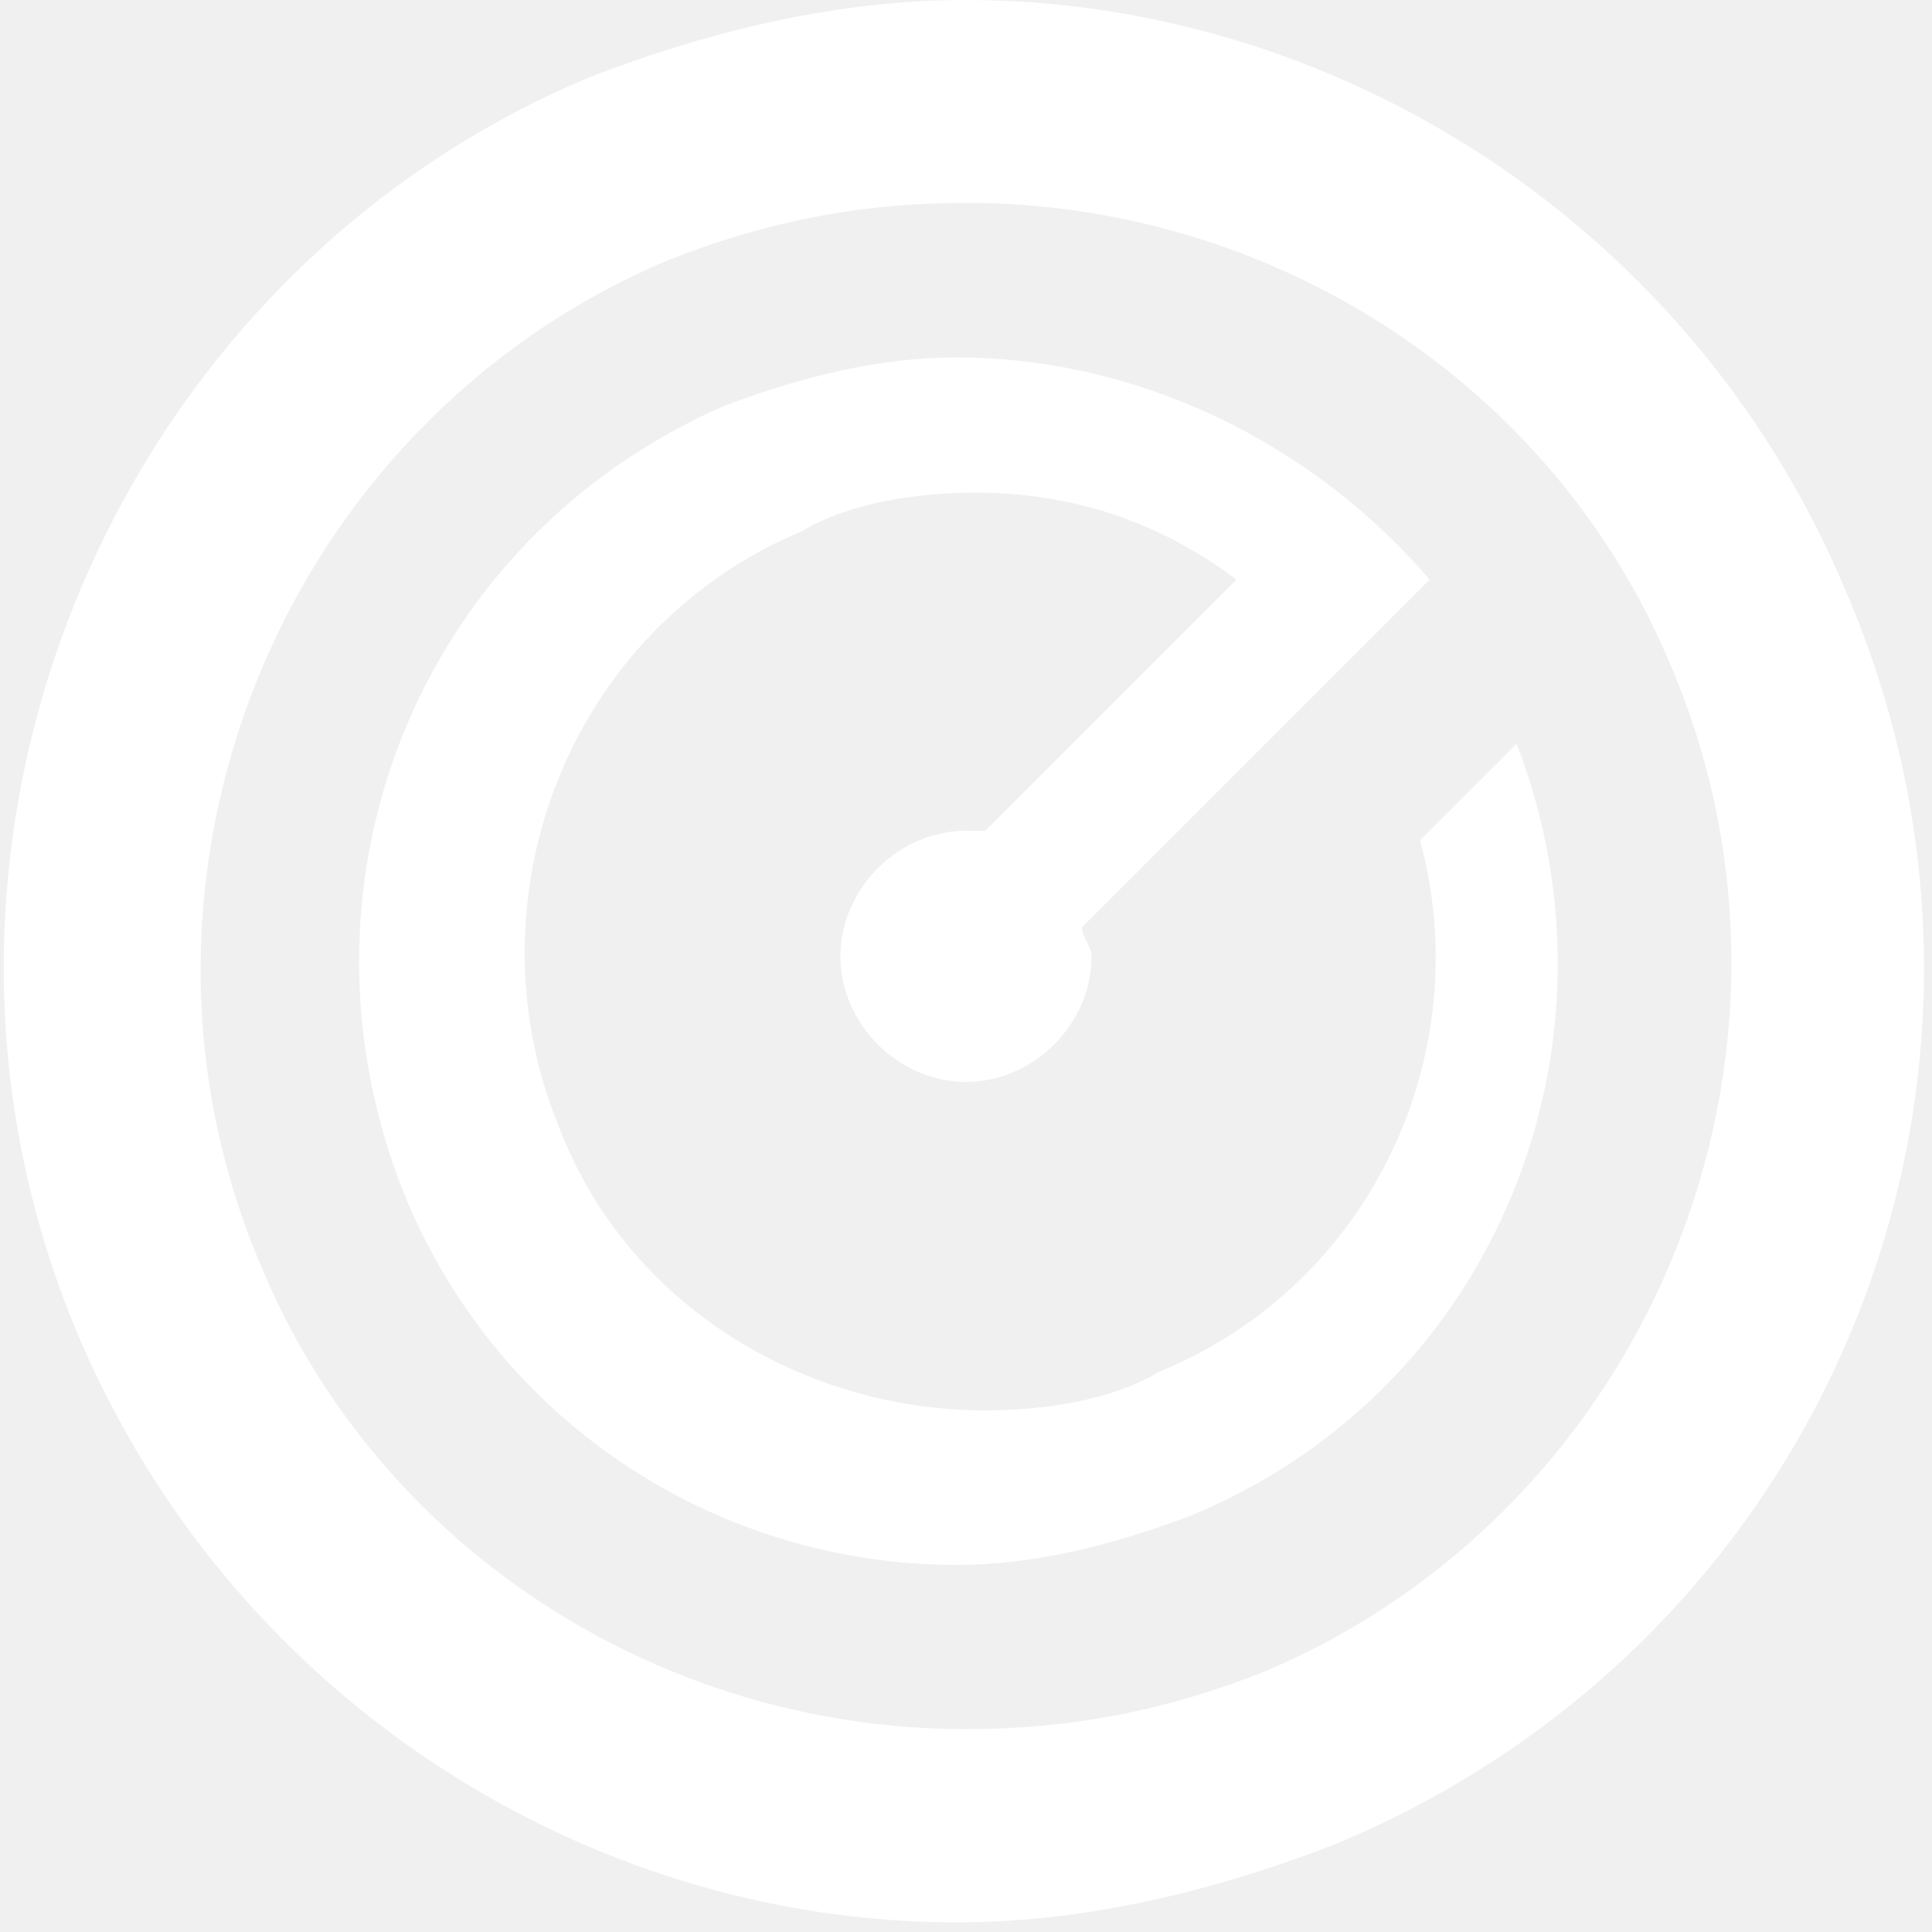
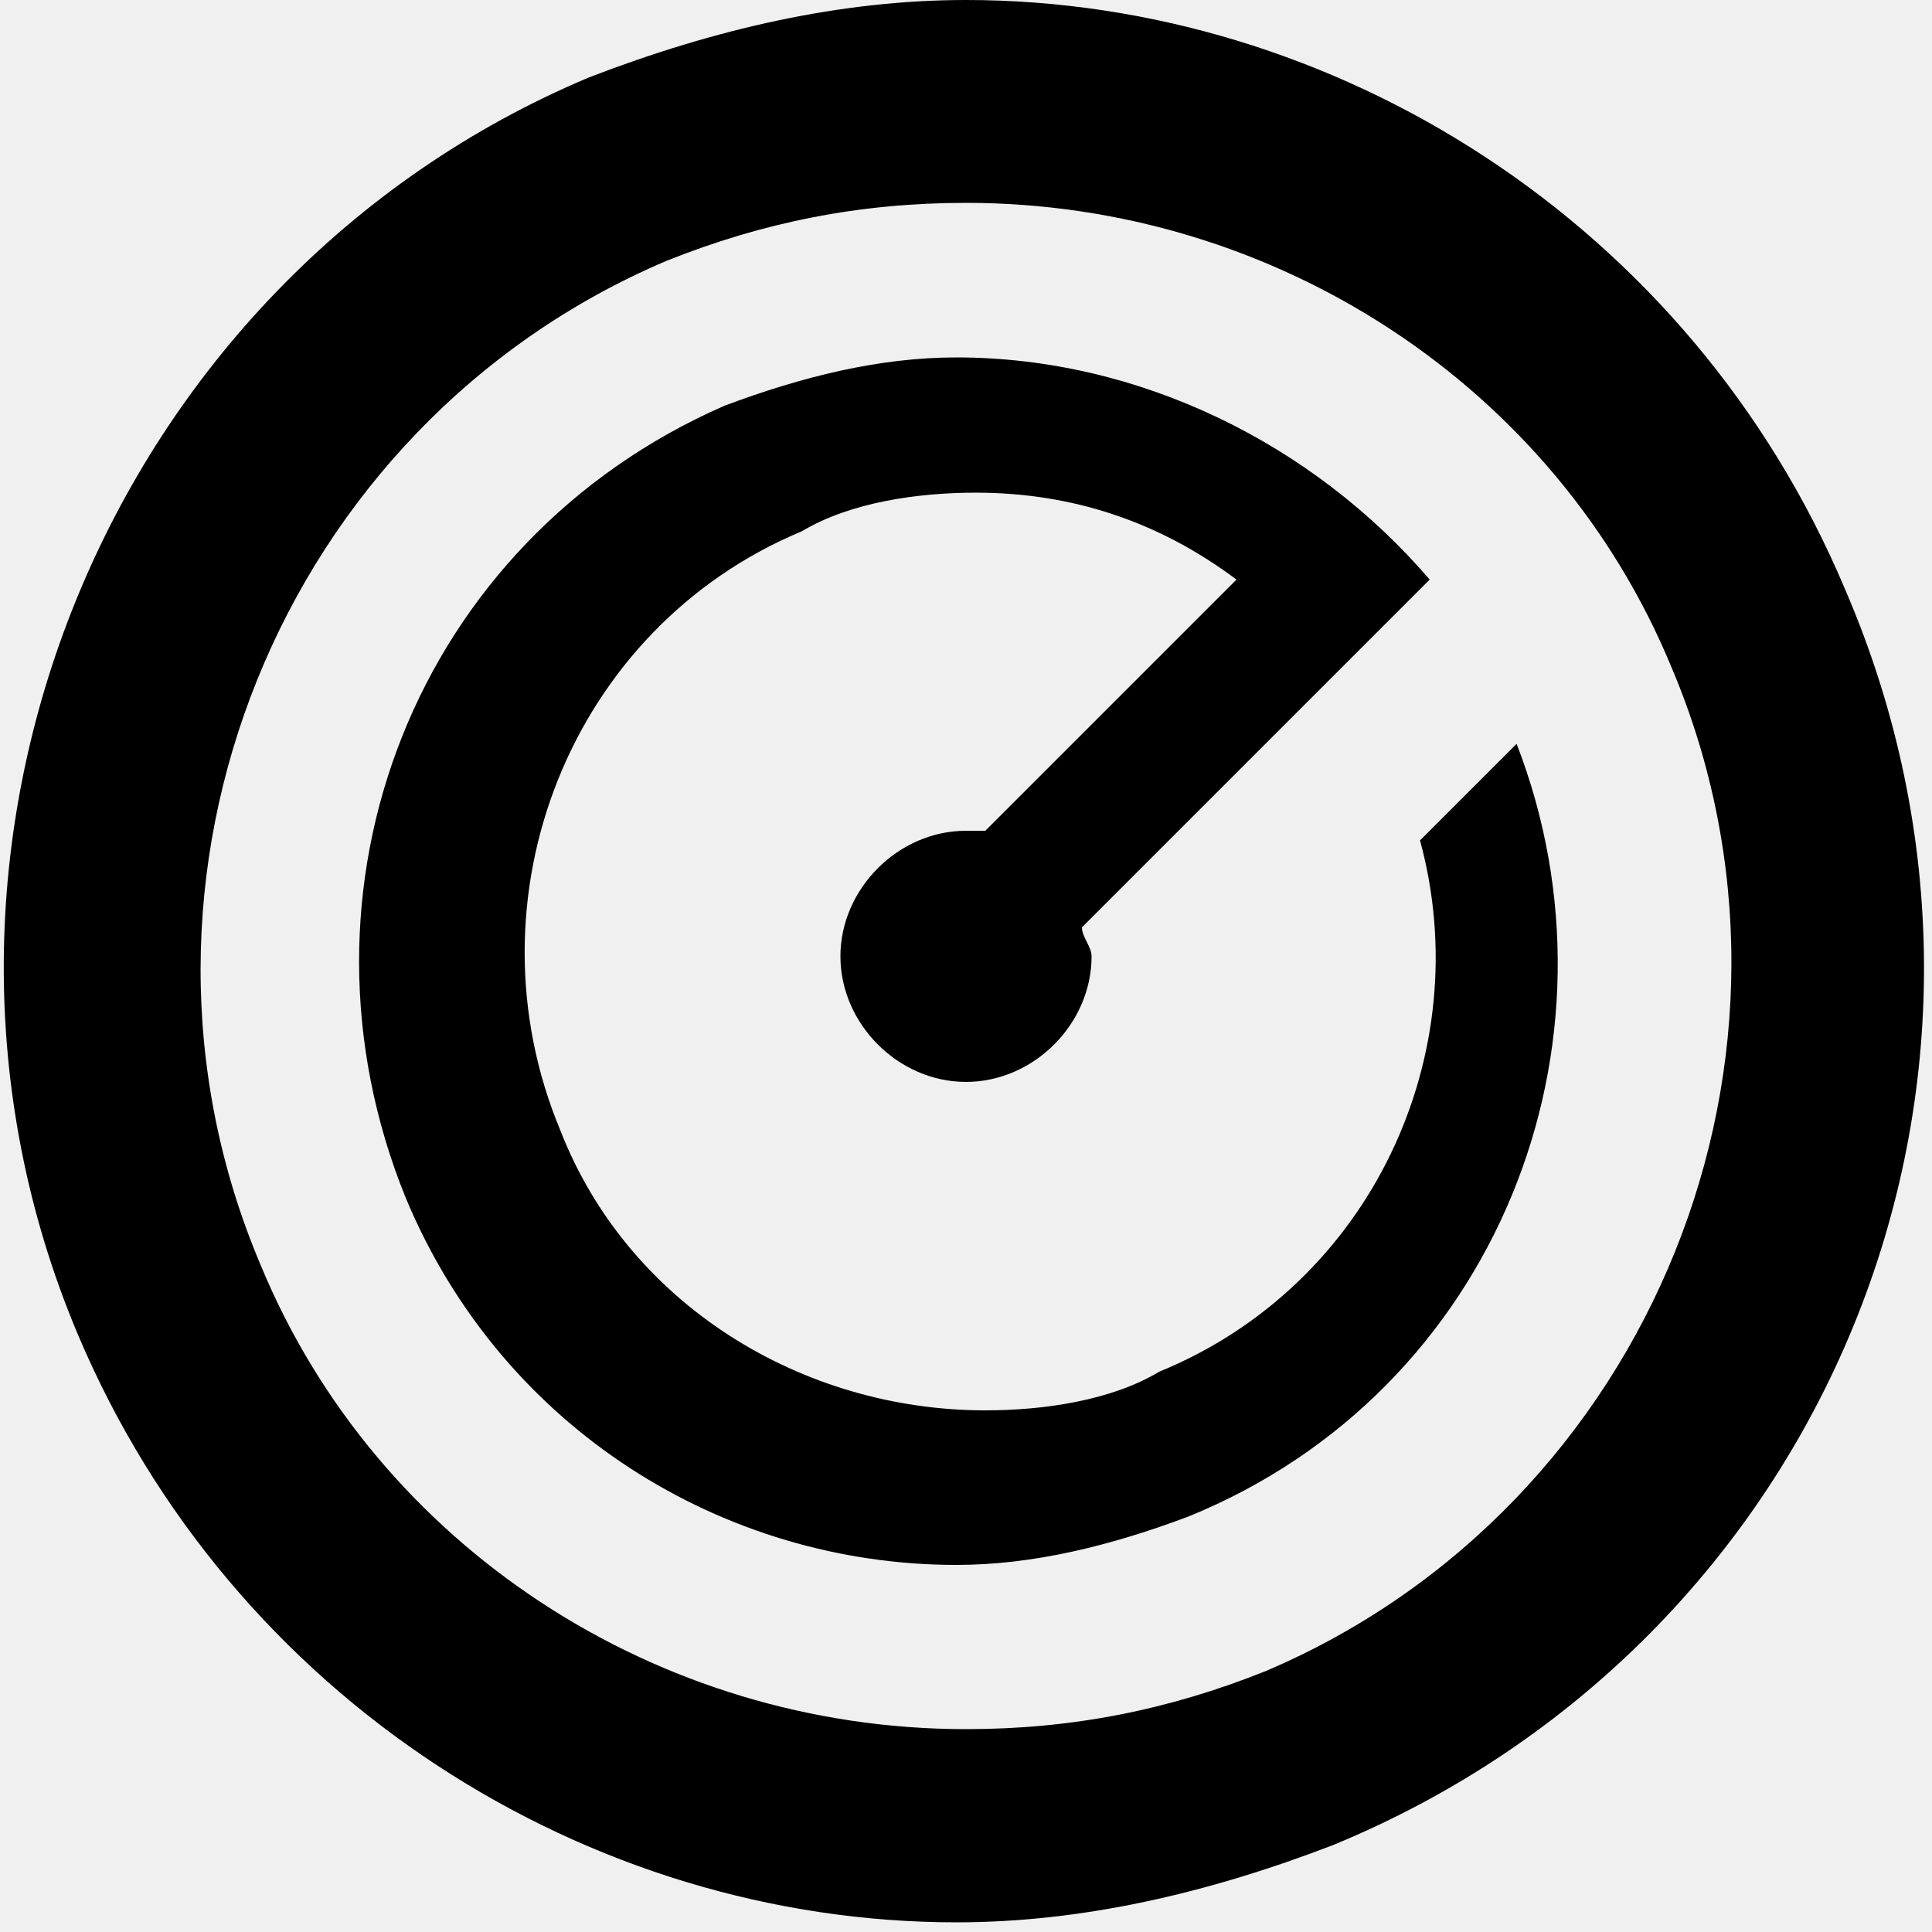
<svg xmlns="http://www.w3.org/2000/svg" width="160" height="160" viewBox="0 0 160 160" fill="none">
-   <path d="M152.8 48.8C140 18.4 110.4 0 80 0C69.6 0 59.2 2.4 48.8 6.4C8.8 23.2 -10.4 70.4 6.4 110.4C19.2 140.8 48.8 159.2 79.2 159.2C89.6 159.2 100 156.8 110.4 152.8C151.2 136 170.4 89.6 152.8 48.8ZM104.8 138.4C96.8 141.6 88.8 143.2 80 143.2C54.4 143.2 31.2 128 21.6 104.8C8 72.8 23.2 35.2 55.2 21.6C63.2 18.4 71.2 16.8 80 16.8C105.6 16.8 128.8 32 138.4 55.2C152 87.2 136.8 124.8 104.8 138.4ZM125.6 61.6C135.2 86.4 124 115.2 98.4 125.6C92 128 85.6 129.6 79.2 129.6C60 129.6 41.6 118.4 33.6 99.2C23.2 73.6 34.4 44.8 60 33.6C66.4 31.2 72.8 29.6 79.2 29.6C94.4 29.6 108.8 36.8 118.4 48L89.6 76.8C89.6 77.6 90.4 78.4 90.4 79.2C90.4 84.8 85.6 89.6 80 89.6C74.4 89.6 69.6 84.8 69.6 79.2C69.6 73.6 74.4 68.8 80 68.8C80.8 68.8 80.8 68.8 81.6 68.8L102.4 48C96 43.2 88.8 40.8 80.8 40.8C76 40.8 70.4 41.6 66.4 44C47.2 52 38.4 74.4 46.4 93.6C52 108 66.4 116.8 81.6 116.8C86.4 116.8 92 116 96 113.6C113.6 106.4 122.4 87.2 117.6 69.6L125.6 61.6Z" fill="white" />
+   <path d="M152.8 48.8C140 18.4 110.4 0 80 0C69.6 0 59.2 2.4 48.8 6.4C8.8 23.2 -10.4 70.4 6.4 110.4C19.2 140.8 48.8 159.2 79.2 159.2C89.6 159.2 100 156.8 110.4 152.8C151.2 136 170.4 89.6 152.8 48.8ZM104.8 138.4C96.8 141.6 88.8 143.2 80 143.2C54.4 143.2 31.2 128 21.6 104.8C8 72.8 23.2 35.2 55.2 21.6C63.2 18.4 71.2 16.8 80 16.8C105.6 16.8 128.8 32 138.4 55.2C152 87.2 136.8 124.8 104.8 138.4ZM125.6 61.6C135.2 86.4 124 115.2 98.4 125.6C92 128 85.6 129.6 79.2 129.6C60 129.6 41.6 118.4 33.6 99.2C23.2 73.6 34.4 44.8 60 33.6C66.4 31.2 72.8 29.6 79.2 29.6C94.4 29.6 108.8 36.8 118.4 48L89.6 76.8C89.6 77.6 90.4 78.4 90.4 79.2C90.4 84.8 85.6 89.6 80 89.6C74.4 89.6 69.6 84.8 69.6 79.2C69.6 73.6 74.4 68.8 80 68.8C80.8 68.8 80.8 68.8 81.6 68.8L102.4 48C96 43.2 88.8 40.8 80.8 40.8C76 40.8 70.4 41.6 66.4 44C47.2 52 38.4 74.4 46.4 93.6C52 108 66.4 116.8 81.6 116.8C86.4 116.8 92 116 96 113.6C113.6 106.4 122.4 87.2 117.6 69.6L125.6 61.6Z" fill="black" />
</svg>
